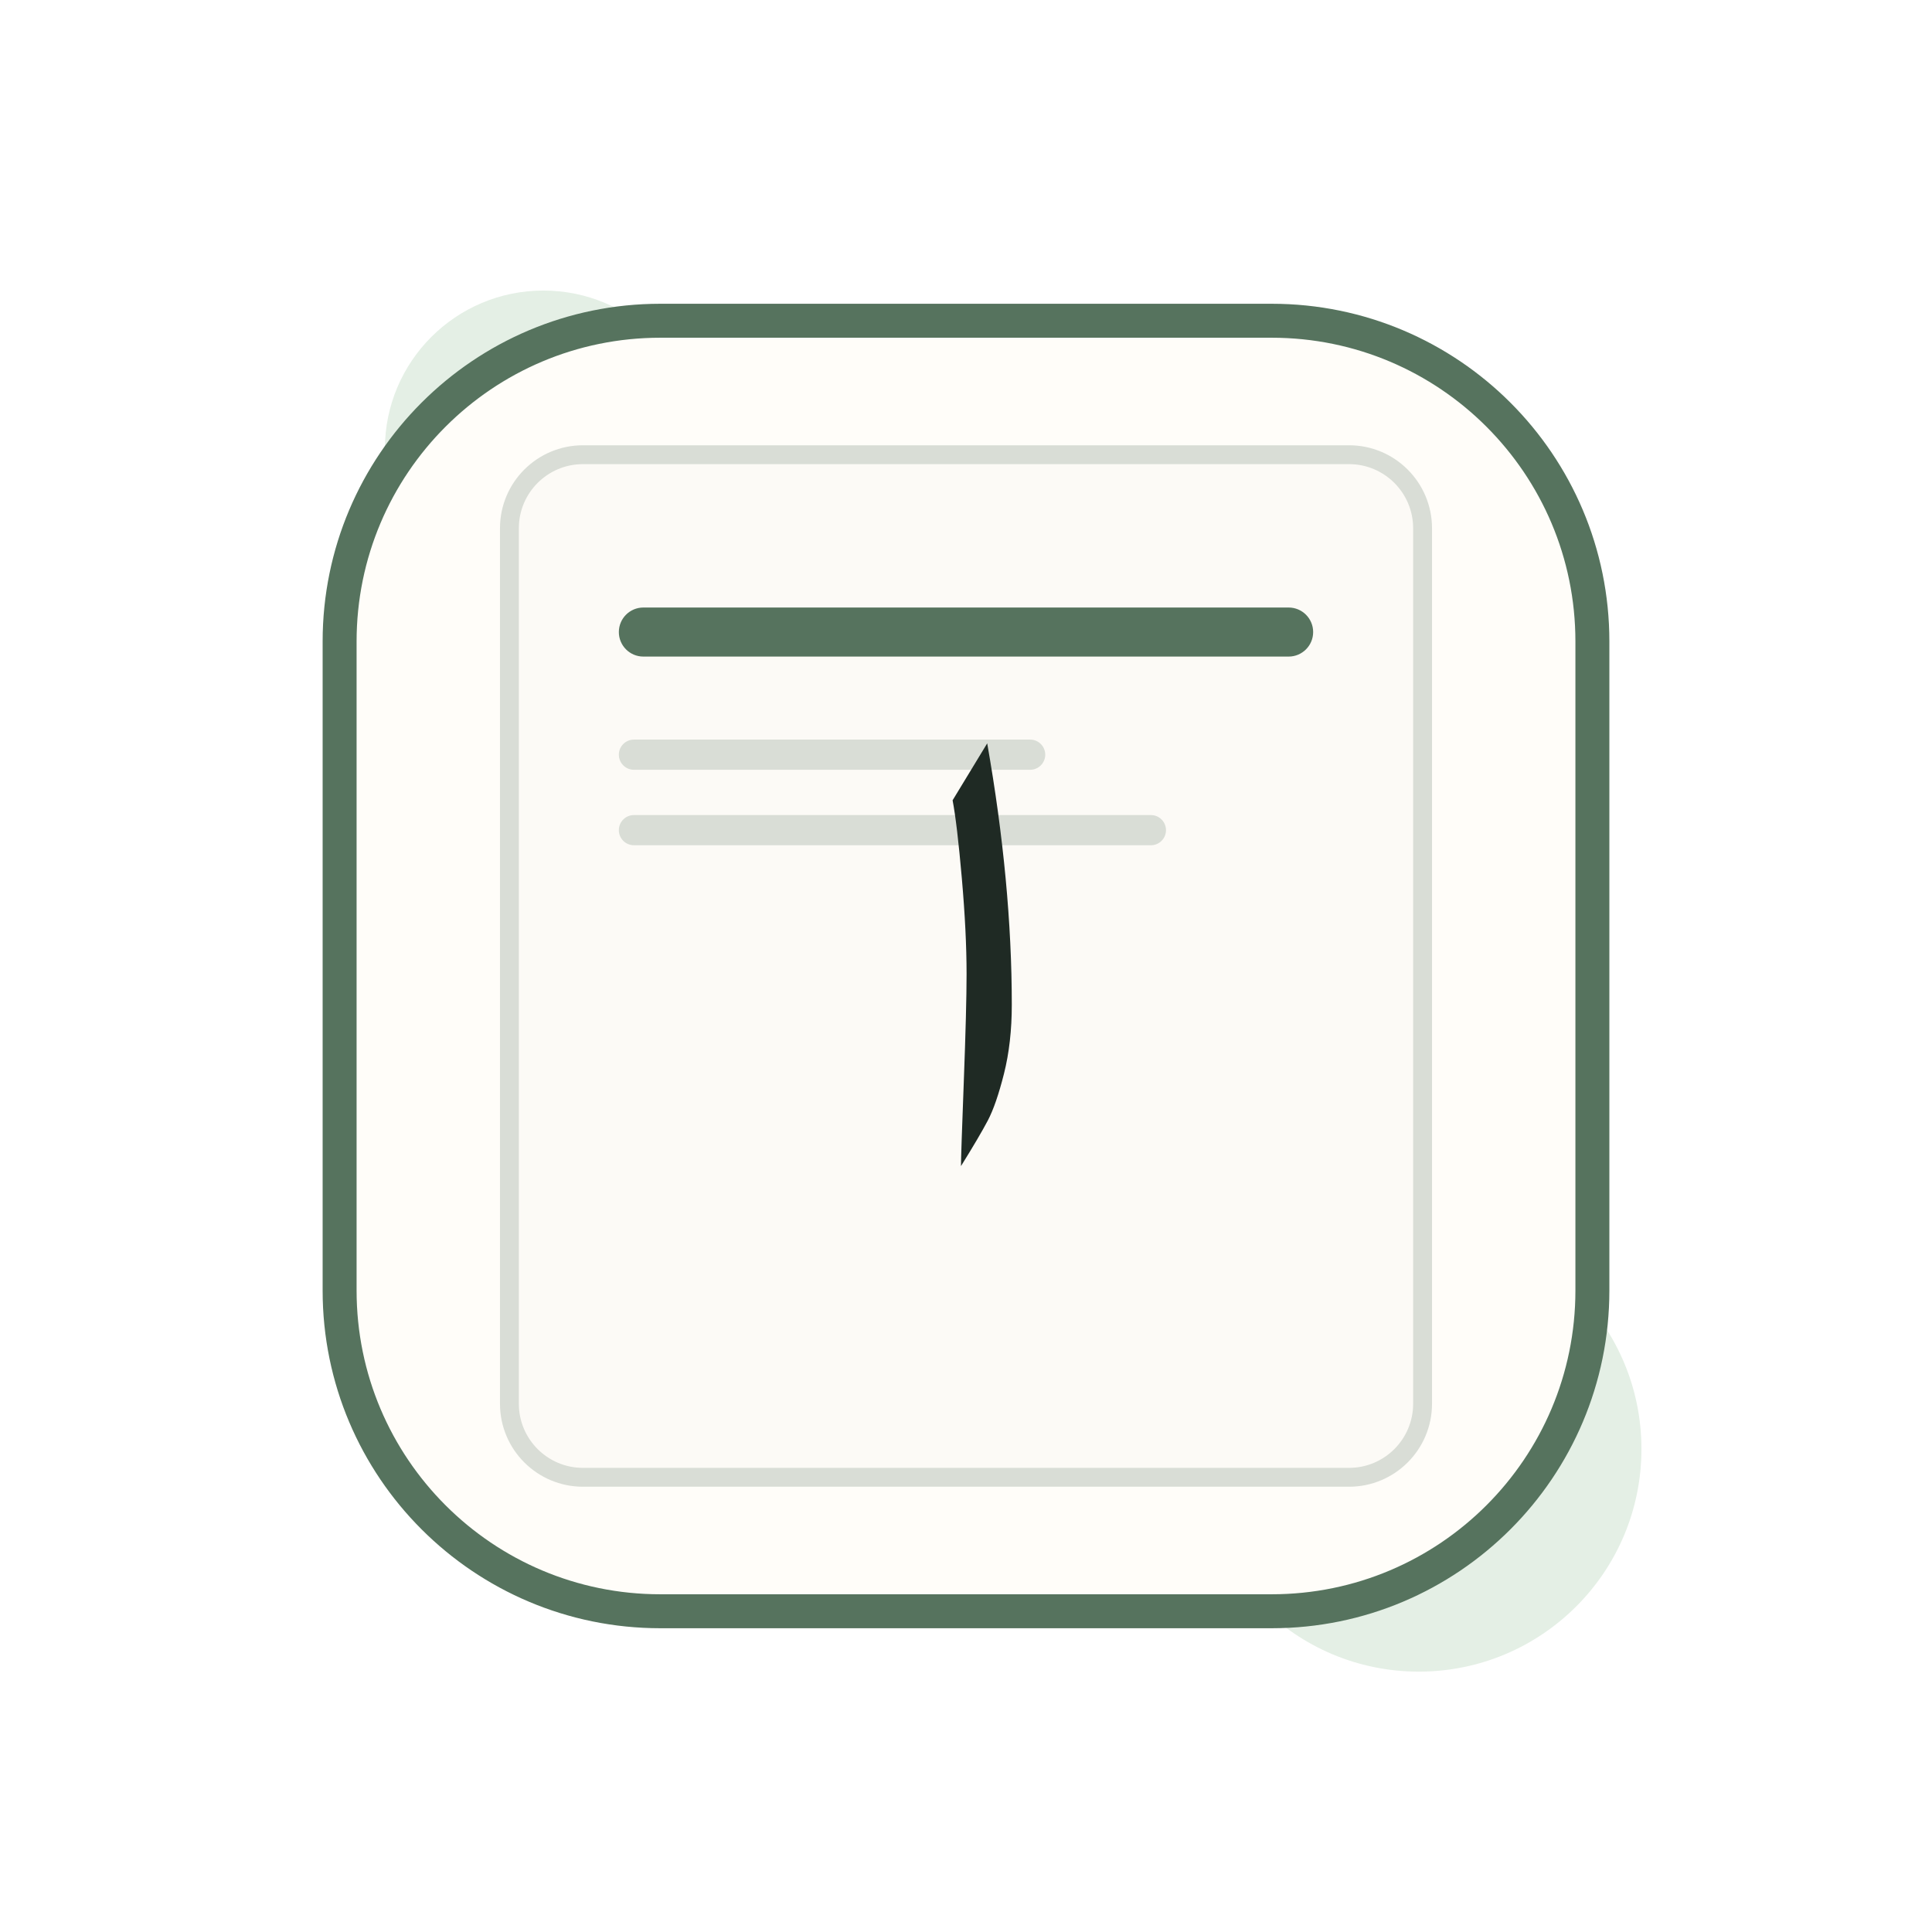
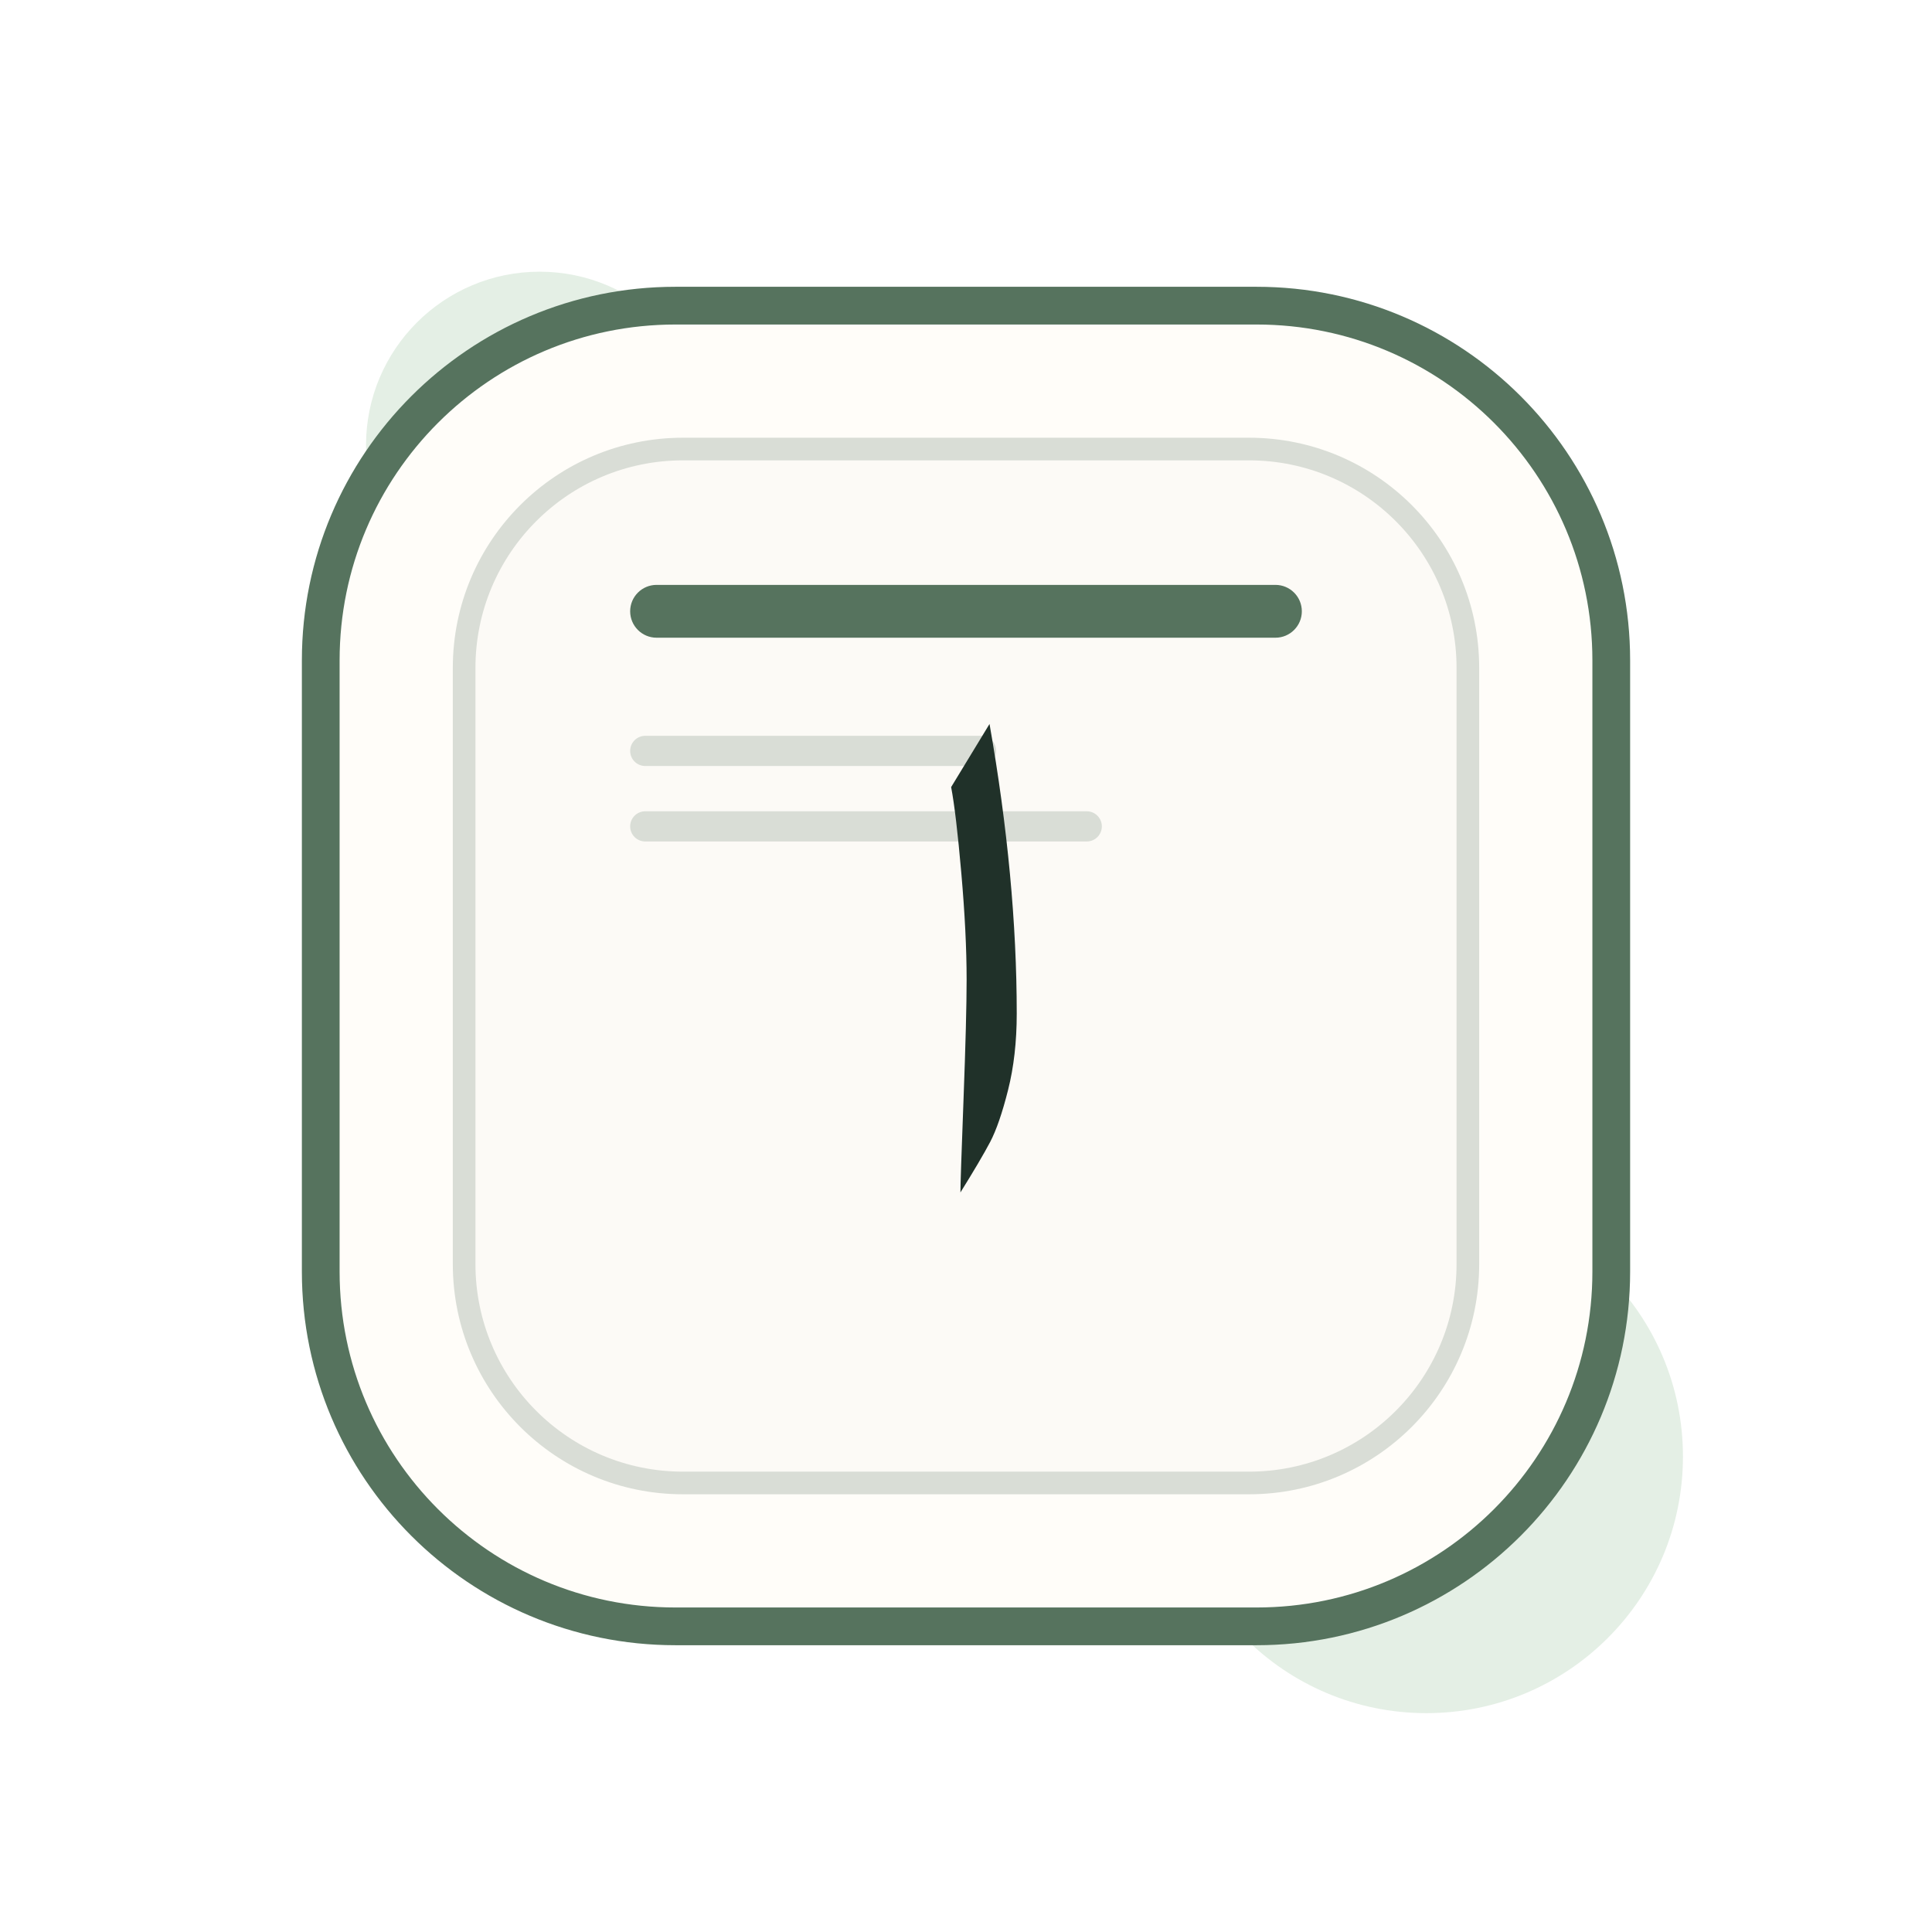
<svg xmlns="http://www.w3.org/2000/svg" width="1024" height="1024" viewBox="0 0 1024 1024" fill="none">
-   <circle cx="288" cy="238" r="84" fill="#E4EFE5" />
-   <circle cx="752" cy="768" r="118" fill="#E4EFE5" />
-   <rect x="180" y="170" width="664" height="684" rx="170" fill="#FFFDF9" stroke="#56735E" stroke-width="18" />
-   <path d="M270 280C270 258.461 287.461 241 309 241H715C736.539 241 754 258.461 754 280V744C754 765.539 736.539 783 715 783H309C287.461 783 270 765.539 270 744V280Z" fill="#FCFAF6" stroke="#D9DDD6" stroke-width="10" />
-   <rect x="328" y="322" width="368" height="26" rx="13" fill="#56735E" />
-   <rect x="328" y="392" width="226" height="16" rx="8" fill="#D9DDD6" />
-   <rect x="328" y="432" width="290" height="16" rx="8" fill="#D9DDD6" />
-   <text x="512" y="600" text-anchor="middle" fill="#1F2A24" font-family="Georgia, serif" font-size="296" font-weight="700" direction="rtl">ا</text>
+   <circle cx="286" cy="236" r="92" fill="#E4EFE5" />
+   <circle cx="756" cy="772" r="136" fill="#E4EFE5" />
+   <rect x="170" y="162" width="684" height="700" rx="188" fill="#FFFDF9" stroke="#56735E" stroke-width="20" />
+   <rect x="246" y="238" width="532" height="548" rx="116" fill="#FCFAF6" stroke="#D9DDD6" stroke-width="12" />
+   <rect x="334" y="310" width="356" height="28" rx="14" fill="#56735E" />
+   <rect x="334" y="390" width="194" height="16" rx="8" fill="#D9DDD6" />
+   <rect x="334" y="430" width="250" height="16" rx="8" fill="#D9DDD6" />
+   <text x="512" y="612" text-anchor="middle" fill="#203129" font-family="Georgia, serif" font-size="328" font-weight="700" direction="rtl">ا</text>
</svg>
